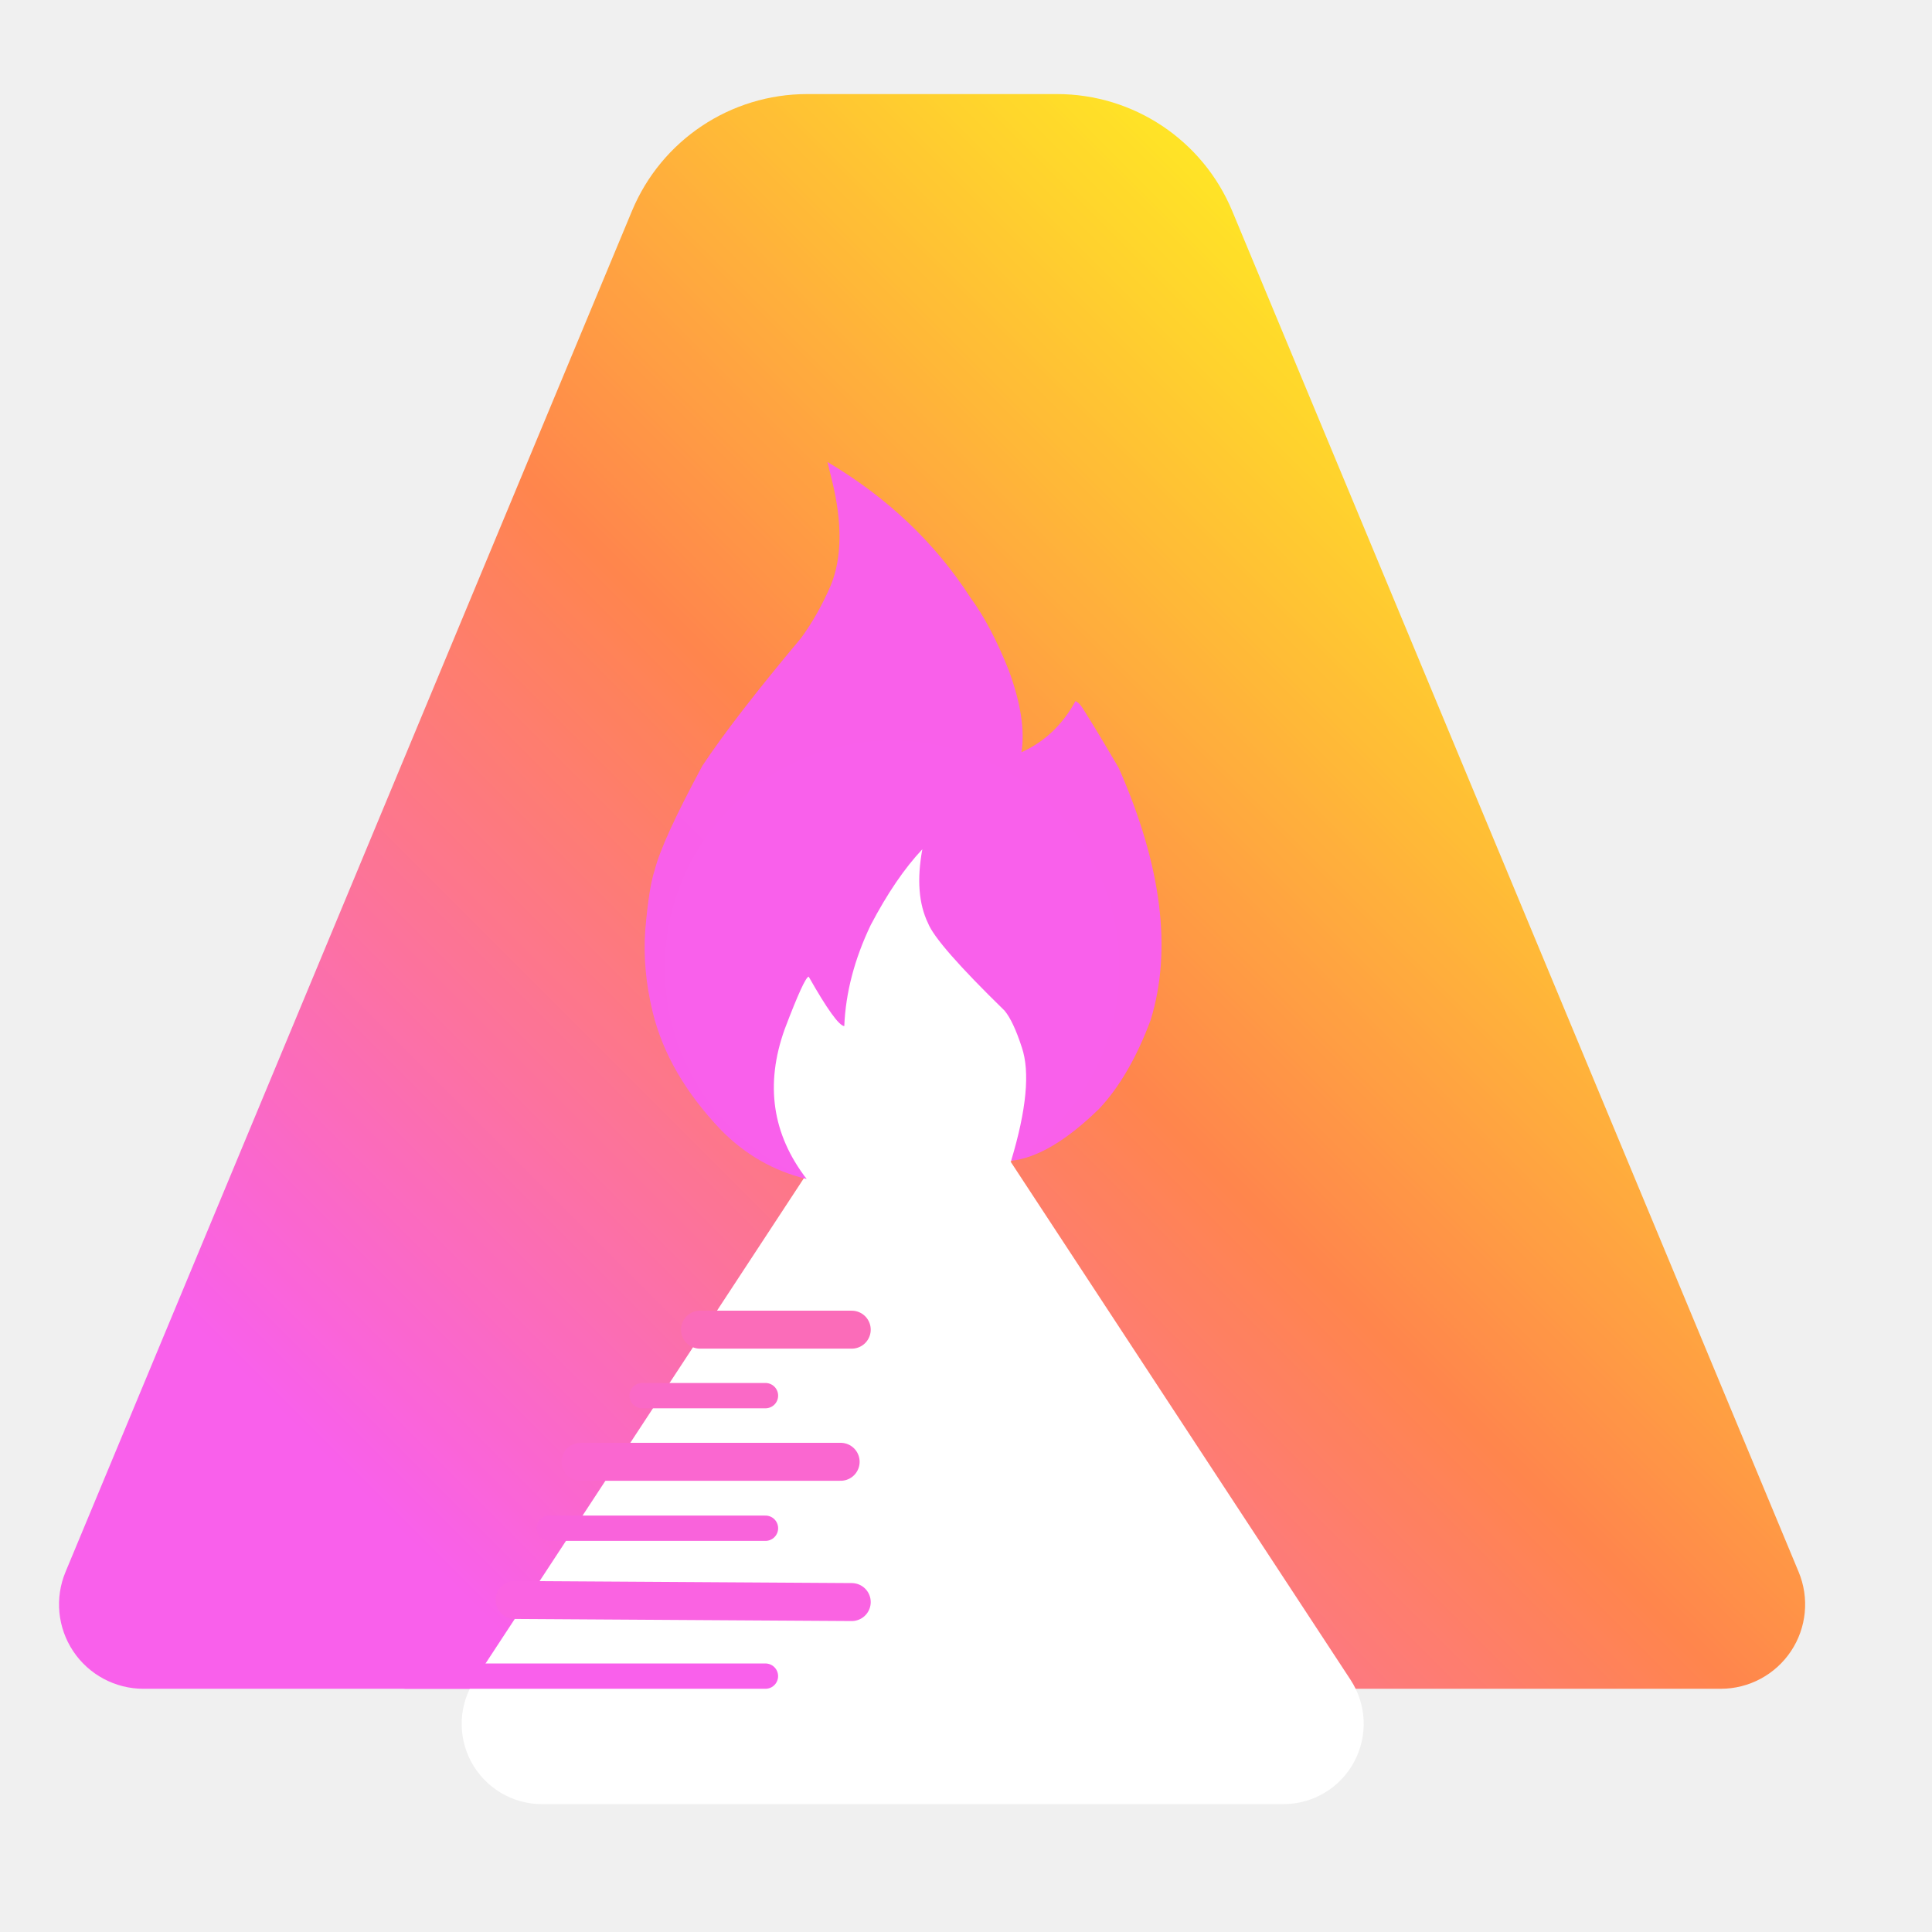
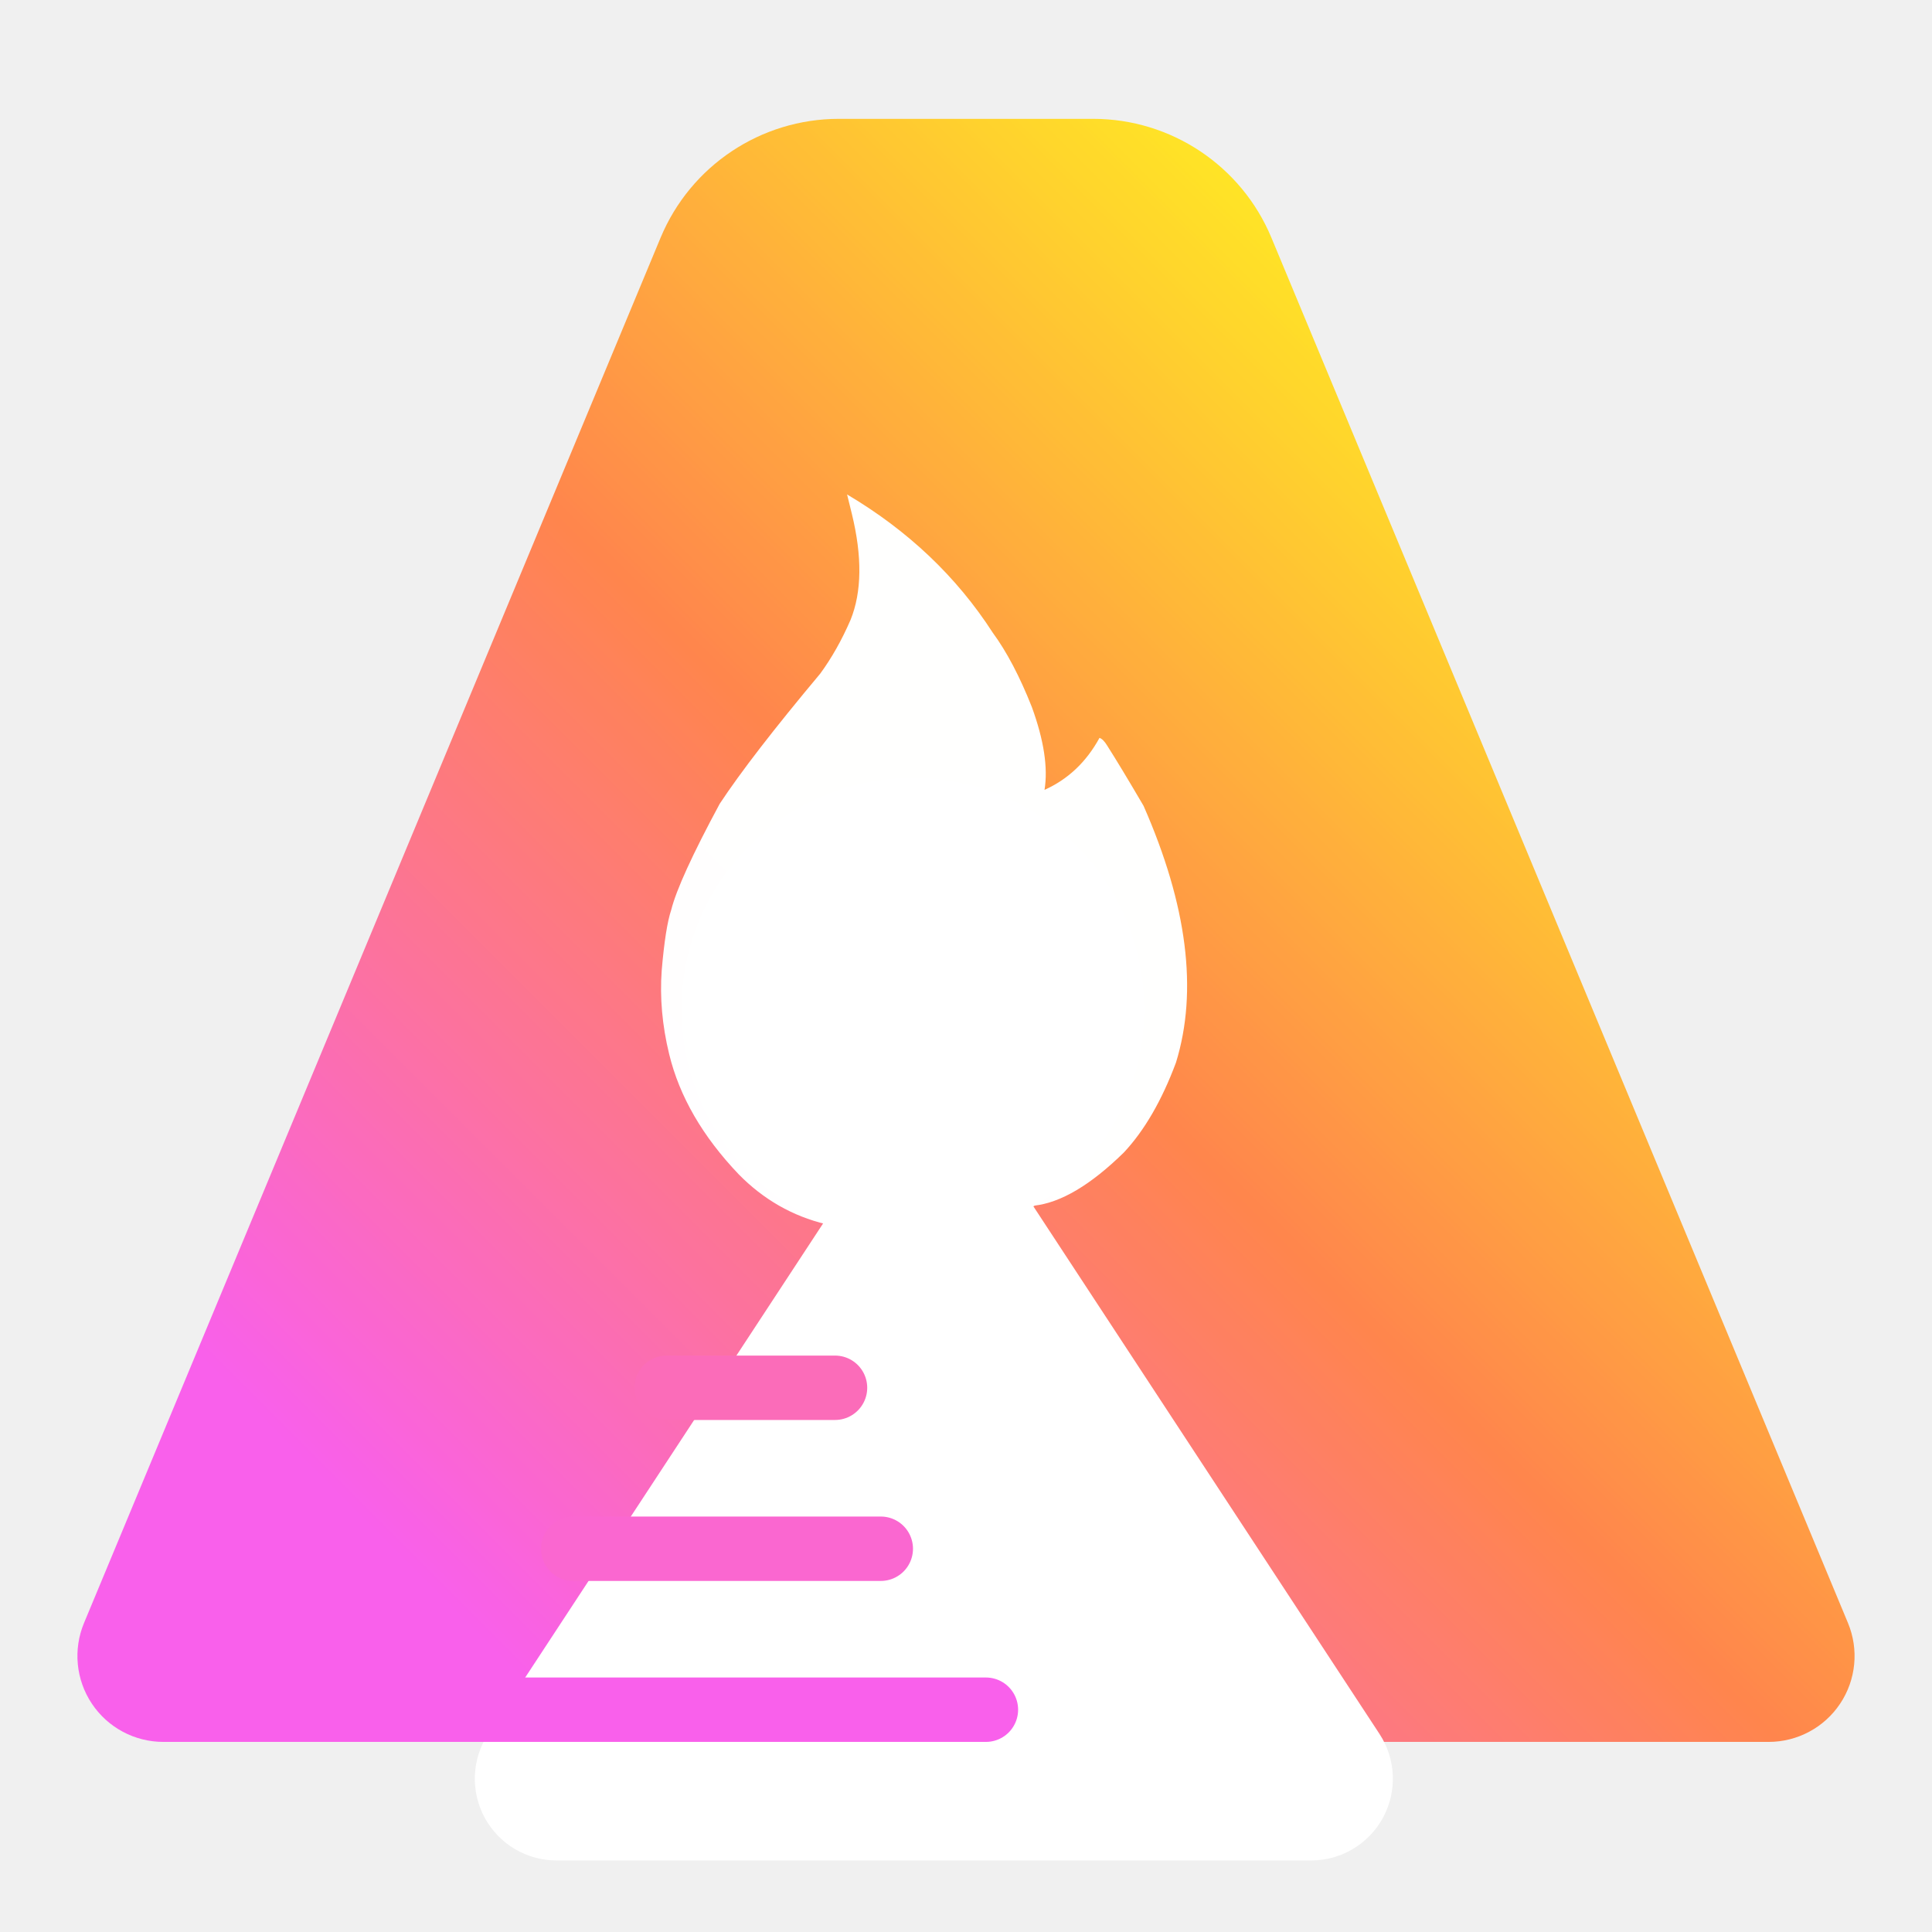
- <svg xmlns="http://www.w3.org/2000/svg" width="600" zoomAndPan="magnify" viewBox="0 0 450 457.92" height="600" preserveAspectRatio="xMidYMid meet" version="1.0">
+ <svg xmlns="http://www.w3.org/2000/svg" width="600" zoomAndPan="magnify" viewBox="0 0 450 450" height="600" preserveAspectRatio="xMidYMid meet" version="1.0">
  <defs>
-     <clipPath id="d6ce5fc133">
-       <path d="M 10 22.297 L 424 22.297 L 424 400.273 L 10 400.273 Z M 10 22.297 " clip-rule="nonzero" />
-     </clipPath>
-     <clipPath id="345ff3450e">
-       <path d="M 187.352 22.297 L 246.57 22.297 C 264.73 22.297 281.109 33.223 288.09 49.988 L 422.355 372.582 C 424.926 378.758 424.242 385.805 420.531 391.367 C 416.82 396.934 410.574 400.273 403.887 400.273 L 30.035 400.273 C 23.348 400.273 17.102 396.934 13.391 391.367 C 9.68 385.805 8.996 378.758 11.566 372.582 L 145.832 49.988 C 152.809 33.223 169.191 22.297 187.352 22.297 Z M 187.352 22.297 " clip-rule="nonzero" />
-     </clipPath>
-     <clipPath id="d72511dabd">
-       <path d="M 0.023 0.297 L 413.887 0.297 L 413.887 378.273 L 0.023 378.273 Z M 0.023 0.297 " clip-rule="nonzero" />
-     </clipPath>
-     <clipPath id="18ed60e7b9">
-       <path d="M 177.352 0.297 L 236.57 0.297 C 254.73 0.297 271.109 11.223 278.09 27.988 L 412.355 350.582 C 414.926 356.758 414.242 363.805 410.531 369.367 C 406.82 374.934 400.574 378.273 393.887 378.273 L 20.035 378.273 C 13.348 378.273 7.102 374.934 3.391 369.367 C -0.32 363.805 -1.004 356.758 1.566 350.582 L 135.832 27.988 C 142.809 11.223 159.191 0.297 177.352 0.297 Z M 177.352 0.297 " clip-rule="nonzero" />
-     </clipPath>
-     <linearGradient x1="12.842" gradientTransform="matrix(1.476474, 0, 0, 1.476474, -9.967245, 0.296498)" y1="262.076" x2="280.995" gradientUnits="userSpaceOnUse" y2="-6.076" id="580709cbb8">
+     <clipPath id="a26520cc75">
+       <path d="M 18 27.68 L 432 27.68 L 432 405.723 L 18 405.723 Z M 18 27.68 " clip-rule="nonzero" />
+     </clipPath>
+     <clipPath id="1073d3d9fa">
+       <path d="M 195.387 27.68 L 254.613 27.68 C 272.781 27.68 289.16 38.605 296.141 55.379 L 430.43 378.027 C 433 384.203 432.316 391.254 428.605 396.816 C 424.895 402.383 418.648 405.723 411.961 405.723 L 38.039 405.723 C 31.352 405.723 25.105 402.383 21.395 396.816 C 17.684 391.254 17 384.203 19.57 378.027 L 153.859 55.379 C 160.84 38.605 177.219 27.68 195.387 27.68 Z M 195.387 27.68 " clip-rule="nonzero" />
+     </clipPath>
+     <clipPath id="f315948a21">
+       <path d="M 0.027 0.68 L 413.961 0.68 L 413.961 378.723 L 0.027 378.723 Z M 0.027 0.68 " clip-rule="nonzero" />
+     </clipPath>
+     <clipPath id="6686e15cf6">
+       <path d="M 177.387 0.68 L 236.613 0.68 C 254.781 0.68 271.16 11.605 278.141 28.379 L 412.43 351.027 C 415 357.203 414.316 364.254 410.605 369.816 C 406.895 375.383 400.648 378.723 393.961 378.723 L 20.039 378.723 C 13.352 378.723 7.105 375.383 3.395 369.816 C -0.316 364.254 -1 357.203 1.57 351.027 L 135.859 28.379 C 142.84 11.605 159.219 0.68 177.387 0.68 Z M 177.387 0.68 " clip-rule="nonzero" />
+     </clipPath>
+     <linearGradient x1="12.842" gradientTransform="matrix(1.476732, 0, 0, 1.476732, -9.965781, 0.680169)" y1="262.076" x2="280.995" gradientUnits="userSpaceOnUse" y2="-6.076" id="7ad1d1eed4">
      <stop stop-opacity="1" stop-color="rgb(97.649%, 37.65%, 92.159%)" offset="0" />
      <stop stop-opacity="1" stop-color="rgb(97.649%, 37.65%, 92.159%)" offset="0.125" />
      <stop stop-opacity="1" stop-color="rgb(97.649%, 37.65%, 92.159%)" offset="0.141" />
      <stop stop-opacity="1" stop-color="rgb(97.649%, 37.65%, 92.159%)" offset="0.148" />
      <stop stop-opacity="1" stop-color="rgb(97.67%, 37.779%, 91.605%)" offset="0.152" />
      <stop stop-opacity="1" stop-color="rgb(97.691%, 37.909%, 91.052%)" offset="0.156" />
      <stop stop-opacity="1" stop-color="rgb(97.717%, 38.071%, 90.361%)" offset="0.16" />
      <stop stop-opacity="1" stop-color="rgb(97.743%, 38.232%, 89.67%)" offset="0.164" />
      <stop stop-opacity="1" stop-color="rgb(97.769%, 38.394%, 88.979%)" offset="0.168" />
      <stop stop-opacity="1" stop-color="rgb(97.797%, 38.556%, 88.287%)" offset="0.172" />
      <stop stop-opacity="1" stop-color="rgb(97.823%, 38.718%, 87.595%)" offset="0.176" />
      <stop stop-opacity="1" stop-color="rgb(97.849%, 38.879%, 86.903%)" offset="0.18" />
      <stop stop-opacity="1" stop-color="rgb(97.874%, 39.041%, 86.212%)" offset="0.184" />
      <stop stop-opacity="1" stop-color="rgb(97.9%, 39.204%, 85.521%)" offset="0.188" />
      <stop stop-opacity="1" stop-color="rgb(97.926%, 39.366%, 84.828%)" offset="0.191" />
      <stop stop-opacity="1" stop-color="rgb(97.954%, 39.528%, 84.137%)" offset="0.195" />
      <stop stop-opacity="1" stop-color="rgb(97.98%, 39.69%, 83.446%)" offset="0.199" />
      <stop stop-opacity="1" stop-color="rgb(98.006%, 39.851%, 82.755%)" offset="0.203" />
      <stop stop-opacity="1" stop-color="rgb(98.032%, 40.013%, 82.063%)" offset="0.207" />
      <stop stop-opacity="1" stop-color="rgb(98.059%, 40.175%, 81.372%)" offset="0.211" />
      <stop stop-opacity="1" stop-color="rgb(98.085%, 40.337%, 80.679%)" offset="0.215" />
      <stop stop-opacity="1" stop-color="rgb(98.111%, 40.5%, 79.988%)" offset="0.219" />
      <stop stop-opacity="1" stop-color="rgb(98.137%, 40.662%, 79.297%)" offset="0.223" />
      <stop stop-opacity="1" stop-color="rgb(98.163%, 40.823%, 78.606%)" offset="0.227" />
      <stop stop-opacity="1" stop-color="rgb(98.189%, 40.985%, 77.914%)" offset="0.23" />
      <stop stop-opacity="1" stop-color="rgb(98.216%, 41.147%, 77.223%)" offset="0.234" />
      <stop stop-opacity="1" stop-color="rgb(98.242%, 41.309%, 76.53%)" offset="0.238" />
      <stop stop-opacity="1" stop-color="rgb(98.268%, 41.47%, 75.839%)" offset="0.242" />
      <stop stop-opacity="1" stop-color="rgb(98.294%, 41.632%, 75.148%)" offset="0.246" />
      <stop stop-opacity="1" stop-color="rgb(98.32%, 41.795%, 74.457%)" offset="0.25" />
      <stop stop-opacity="1" stop-color="rgb(98.346%, 41.957%, 73.764%)" offset="0.254" />
      <stop stop-opacity="1" stop-color="rgb(98.373%, 42.119%, 73.073%)" offset="0.258" />
      <stop stop-opacity="1" stop-color="rgb(98.399%, 42.281%, 72.382%)" offset="0.262" />
      <stop stop-opacity="1" stop-color="rgb(98.425%, 42.442%, 71.69%)" offset="0.266" />
      <stop stop-opacity="1" stop-color="rgb(98.451%, 42.604%, 70.999%)" offset="0.27" />
      <stop stop-opacity="1" stop-color="rgb(98.479%, 42.767%, 70.308%)" offset="0.273" />
      <stop stop-opacity="1" stop-color="rgb(98.505%, 42.929%, 69.615%)" offset="0.277" />
      <stop stop-opacity="1" stop-color="rgb(98.531%, 43.091%, 68.924%)" offset="0.281" />
      <stop stop-opacity="1" stop-color="rgb(98.557%, 43.253%, 68.233%)" offset="0.285" />
      <stop stop-opacity="1" stop-color="rgb(98.582%, 43.414%, 67.542%)" offset="0.289" />
      <stop stop-opacity="1" stop-color="rgb(98.608%, 43.576%, 66.849%)" offset="0.293" />
      <stop stop-opacity="1" stop-color="rgb(98.636%, 43.738%, 66.158%)" offset="0.297" />
      <stop stop-opacity="1" stop-color="rgb(98.662%, 43.9%, 65.466%)" offset="0.301" />
      <stop stop-opacity="1" stop-color="rgb(98.688%, 44.063%, 64.775%)" offset="0.305" />
      <stop stop-opacity="1" stop-color="rgb(98.714%, 44.225%, 64.084%)" offset="0.309" />
      <stop stop-opacity="1" stop-color="rgb(98.74%, 44.386%, 63.393%)" offset="0.312" />
      <stop stop-opacity="1" stop-color="rgb(98.766%, 44.548%, 62.7%)" offset="0.316" />
      <stop stop-opacity="1" stop-color="rgb(98.793%, 44.71%, 62.009%)" offset="0.32" />
      <stop stop-opacity="1" stop-color="rgb(98.819%, 44.872%, 61.317%)" offset="0.324" />
      <stop stop-opacity="1" stop-color="rgb(98.845%, 45.033%, 60.626%)" offset="0.328" />
      <stop stop-opacity="1" stop-color="rgb(98.871%, 45.195%, 59.933%)" offset="0.332" />
      <stop stop-opacity="1" stop-color="rgb(98.898%, 45.358%, 59.242%)" offset="0.336" />
      <stop stop-opacity="1" stop-color="rgb(98.924%, 45.52%, 58.551%)" offset="0.34" />
      <stop stop-opacity="1" stop-color="rgb(98.95%, 45.682%, 57.86%)" offset="0.344" />
      <stop stop-opacity="1" stop-color="rgb(98.976%, 45.844%, 57.169%)" offset="0.348" />
      <stop stop-opacity="1" stop-color="rgb(99.002%, 46.005%, 56.477%)" offset="0.352" />
      <stop stop-opacity="1" stop-color="rgb(99.028%, 46.167%, 55.785%)" offset="0.355" />
      <stop stop-opacity="1" stop-color="rgb(99.055%, 46.329%, 55.093%)" offset="0.359" />
      <stop stop-opacity="1" stop-color="rgb(99.081%, 46.49%, 54.402%)" offset="0.363" />
      <stop stop-opacity="1" stop-color="rgb(99.107%, 46.654%, 53.711%)" offset="0.367" />
      <stop stop-opacity="1" stop-color="rgb(99.133%, 46.815%, 53.02%)" offset="0.371" />
      <stop stop-opacity="1" stop-color="rgb(99.159%, 46.977%, 52.328%)" offset="0.375" />
      <stop stop-opacity="1" stop-color="rgb(99.185%, 47.139%, 51.636%)" offset="0.379" />
      <stop stop-opacity="1" stop-color="rgb(99.213%, 47.301%, 50.945%)" offset="0.383" />
      <stop stop-opacity="1" stop-color="rgb(99.239%, 47.462%, 50.253%)" offset="0.387" />
      <stop stop-opacity="1" stop-color="rgb(99.265%, 47.624%, 49.562%)" offset="0.391" />
      <stop stop-opacity="1" stop-color="rgb(99.29%, 47.786%, 48.869%)" offset="0.395" />
      <stop stop-opacity="1" stop-color="rgb(99.318%, 47.949%, 48.178%)" offset="0.398" />
      <stop stop-opacity="1" stop-color="rgb(99.344%, 48.111%, 47.487%)" offset="0.402" />
      <stop stop-opacity="1" stop-color="rgb(99.37%, 48.273%, 46.796%)" offset="0.406" />
      <stop stop-opacity="1" stop-color="rgb(99.396%, 48.434%, 46.104%)" offset="0.41" />
      <stop stop-opacity="1" stop-color="rgb(99.422%, 48.596%, 45.413%)" offset="0.414" />
      <stop stop-opacity="1" stop-color="rgb(99.448%, 48.758%, 44.72%)" offset="0.418" />
      <stop stop-opacity="1" stop-color="rgb(99.475%, 48.92%, 44.029%)" offset="0.422" />
      <stop stop-opacity="1" stop-color="rgb(99.501%, 49.081%, 43.338%)" offset="0.426" />
      <stop stop-opacity="1" stop-color="rgb(99.527%, 49.245%, 42.647%)" offset="0.43" />
      <stop stop-opacity="1" stop-color="rgb(99.553%, 49.406%, 41.954%)" offset="0.434" />
      <stop stop-opacity="1" stop-color="rgb(99.579%, 49.568%, 41.263%)" offset="0.438" />
      <stop stop-opacity="1" stop-color="rgb(99.605%, 49.73%, 40.572%)" offset="0.441" />
      <stop stop-opacity="1" stop-color="rgb(99.632%, 49.892%, 39.88%)" offset="0.445" />
      <stop stop-opacity="1" stop-color="rgb(99.658%, 50.053%, 39.189%)" offset="0.449" />
      <stop stop-opacity="1" stop-color="rgb(99.684%, 50.217%, 38.498%)" offset="0.453" />
      <stop stop-opacity="1" stop-color="rgb(99.71%, 50.378%, 37.805%)" offset="0.457" />
      <stop stop-opacity="1" stop-color="rgb(99.738%, 50.54%, 37.114%)" offset="0.461" />
      <stop stop-opacity="1" stop-color="rgb(99.763%, 50.702%, 36.423%)" offset="0.465" />
      <stop stop-opacity="1" stop-color="rgb(99.789%, 50.864%, 35.732%)" offset="0.469" />
      <stop stop-opacity="1" stop-color="rgb(99.815%, 51.025%, 35.04%)" offset="0.473" />
      <stop stop-opacity="1" stop-color="rgb(99.841%, 51.187%, 34.349%)" offset="0.477" />
      <stop stop-opacity="1" stop-color="rgb(99.867%, 51.349%, 33.656%)" offset="0.48" />
      <stop stop-opacity="1" stop-color="rgb(99.895%, 51.512%, 32.965%)" offset="0.484" />
      <stop stop-opacity="1" stop-color="rgb(99.921%, 51.674%, 32.274%)" offset="0.488" />
      <stop stop-opacity="1" stop-color="rgb(99.947%, 51.836%, 31.583%)" offset="0.492" />
      <stop stop-opacity="1" stop-color="rgb(99.973%, 51.997%, 30.89%)" offset="0.496" />
      <stop stop-opacity="1" stop-color="rgb(99.998%, 52.159%, 30.199%)" offset="0.5" />
      <stop stop-opacity="1" stop-color="rgb(99.998%, 52.644%, 29.997%)" offset="0.504" />
      <stop stop-opacity="1" stop-color="rgb(100%, 53.131%, 29.796%)" offset="0.508" />
      <stop stop-opacity="1" stop-color="rgb(100%, 53.616%, 29.594%)" offset="0.512" />
      <stop stop-opacity="1" stop-color="rgb(100%, 54.103%, 29.395%)" offset="0.516" />
      <stop stop-opacity="1" stop-color="rgb(100%, 54.588%, 29.193%)" offset="0.52" />
      <stop stop-opacity="1" stop-color="rgb(100%, 55.074%, 28.992%)" offset="0.523" />
      <stop stop-opacity="1" stop-color="rgb(100%, 55.559%, 28.79%)" offset="0.527" />
      <stop stop-opacity="1" stop-color="rgb(100%, 56.046%, 28.589%)" offset="0.531" />
      <stop stop-opacity="1" stop-color="rgb(100%, 56.531%, 28.387%)" offset="0.535" />
      <stop stop-opacity="1" stop-color="rgb(100%, 57.018%, 28.186%)" offset="0.539" />
      <stop stop-opacity="1" stop-color="rgb(100%, 57.503%, 27.985%)" offset="0.543" />
      <stop stop-opacity="1" stop-color="rgb(100%, 57.99%, 27.783%)" offset="0.547" />
      <stop stop-opacity="1" stop-color="rgb(100%, 58.475%, 27.582%)" offset="0.551" />
      <stop stop-opacity="1" stop-color="rgb(100%, 58.961%, 27.38%)" offset="0.555" />
      <stop stop-opacity="1" stop-color="rgb(100%, 59.447%, 27.179%)" offset="0.559" />
      <stop stop-opacity="1" stop-color="rgb(100%, 59.932%, 26.978%)" offset="0.562" />
      <stop stop-opacity="1" stop-color="rgb(100%, 60.417%, 26.776%)" offset="0.566" />
      <stop stop-opacity="1" stop-color="rgb(100%, 60.904%, 26.575%)" offset="0.57" />
      <stop stop-opacity="1" stop-color="rgb(100%, 61.389%, 26.373%)" offset="0.574" />
      <stop stop-opacity="1" stop-color="rgb(100%, 61.876%, 26.172%)" offset="0.578" />
      <stop stop-opacity="1" stop-color="rgb(100%, 62.361%, 25.97%)" offset="0.582" />
      <stop stop-opacity="1" stop-color="rgb(100%, 62.848%, 25.769%)" offset="0.586" />
      <stop stop-opacity="1" stop-color="rgb(100%, 63.333%, 25.568%)" offset="0.59" />
      <stop stop-opacity="1" stop-color="rgb(100%, 63.818%, 25.368%)" offset="0.594" />
      <stop stop-opacity="1" stop-color="rgb(100%, 64.304%, 25.166%)" offset="0.598" />
      <stop stop-opacity="1" stop-color="rgb(100%, 64.79%, 24.965%)" offset="0.602" />
      <stop stop-opacity="1" stop-color="rgb(100%, 65.276%, 24.763%)" offset="0.605" />
      <stop stop-opacity="1" stop-color="rgb(100%, 65.762%, 24.562%)" offset="0.609" />
      <stop stop-opacity="1" stop-color="rgb(100%, 66.248%, 24.361%)" offset="0.613" />
      <stop stop-opacity="1" stop-color="rgb(100%, 66.734%, 24.159%)" offset="0.617" />
      <stop stop-opacity="1" stop-color="rgb(100%, 67.22%, 23.958%)" offset="0.621" />
      <stop stop-opacity="1" stop-color="rgb(100%, 67.706%, 23.756%)" offset="0.625" />
      <stop stop-opacity="1" stop-color="rgb(100%, 68.192%, 23.555%)" offset="0.629" />
      <stop stop-opacity="1" stop-color="rgb(100%, 68.677%, 23.354%)" offset="0.633" />
      <stop stop-opacity="1" stop-color="rgb(100%, 69.162%, 23.152%)" offset="0.637" />
      <stop stop-opacity="1" stop-color="rgb(100%, 69.649%, 22.951%)" offset="0.641" />
      <stop stop-opacity="1" stop-color="rgb(100%, 70.134%, 22.749%)" offset="0.645" />
      <stop stop-opacity="1" stop-color="rgb(100%, 70.621%, 22.548%)" offset="0.648" />
      <stop stop-opacity="1" stop-color="rgb(100%, 71.106%, 22.346%)" offset="0.652" />
      <stop stop-opacity="1" stop-color="rgb(100%, 71.593%, 22.145%)" offset="0.656" />
      <stop stop-opacity="1" stop-color="rgb(100%, 72.078%, 21.944%)" offset="0.66" />
      <stop stop-opacity="1" stop-color="rgb(100%, 72.563%, 21.742%)" offset="0.664" />
      <stop stop-opacity="1" stop-color="rgb(100%, 73.048%, 21.541%)" offset="0.668" />
      <stop stop-opacity="1" stop-color="rgb(100%, 73.535%, 21.341%)" offset="0.672" />
      <stop stop-opacity="1" stop-color="rgb(100%, 74.02%, 21.14%)" offset="0.676" />
      <stop stop-opacity="1" stop-color="rgb(100%, 74.507%, 20.938%)" offset="0.68" />
      <stop stop-opacity="1" stop-color="rgb(100%, 74.992%, 20.737%)" offset="0.684" />
      <stop stop-opacity="1" stop-color="rgb(100%, 75.479%, 20.535%)" offset="0.688" />
      <stop stop-opacity="1" stop-color="rgb(100%, 75.964%, 20.334%)" offset="0.691" />
      <stop stop-opacity="1" stop-color="rgb(100%, 76.451%, 20.132%)" offset="0.695" />
      <stop stop-opacity="1" stop-color="rgb(100%, 76.936%, 19.931%)" offset="0.699" />
      <stop stop-opacity="1" stop-color="rgb(100%, 77.422%, 19.73%)" offset="0.703" />
      <stop stop-opacity="1" stop-color="rgb(100%, 77.907%, 19.528%)" offset="0.707" />
      <stop stop-opacity="1" stop-color="rgb(100%, 78.394%, 19.327%)" offset="0.711" />
      <stop stop-opacity="1" stop-color="rgb(100%, 78.879%, 19.125%)" offset="0.715" />
      <stop stop-opacity="1" stop-color="rgb(100%, 79.366%, 18.924%)" offset="0.719" />
      <stop stop-opacity="1" stop-color="rgb(100%, 79.851%, 18.723%)" offset="0.723" />
      <stop stop-opacity="1" stop-color="rgb(100%, 80.338%, 18.521%)" offset="0.727" />
      <stop stop-opacity="1" stop-color="rgb(100%, 80.823%, 18.32%)" offset="0.73" />
      <stop stop-opacity="1" stop-color="rgb(100%, 81.31%, 18.118%)" offset="0.734" />
      <stop stop-opacity="1" stop-color="rgb(100%, 81.795%, 17.917%)" offset="0.738" />
      <stop stop-opacity="1" stop-color="rgb(100%, 82.28%, 17.715%)" offset="0.742" />
      <stop stop-opacity="1" stop-color="rgb(100%, 82.765%, 17.514%)" offset="0.746" />
      <stop stop-opacity="1" stop-color="rgb(100%, 83.252%, 17.314%)" offset="0.75" />
      <stop stop-opacity="1" stop-color="rgb(100%, 83.737%, 17.113%)" offset="0.754" />
      <stop stop-opacity="1" stop-color="rgb(100%, 84.224%, 16.911%)" offset="0.758" />
      <stop stop-opacity="1" stop-color="rgb(100%, 84.709%, 16.71%)" offset="0.762" />
      <stop stop-opacity="1" stop-color="rgb(100%, 85.196%, 16.508%)" offset="0.766" />
      <stop stop-opacity="1" stop-color="rgb(100%, 85.681%, 16.307%)" offset="0.77" />
      <stop stop-opacity="1" stop-color="rgb(100%, 86.166%, 16.106%)" offset="0.773" />
      <stop stop-opacity="1" stop-color="rgb(100%, 86.652%, 15.904%)" offset="0.777" />
      <stop stop-opacity="1" stop-color="rgb(100%, 87.138%, 15.703%)" offset="0.781" />
      <stop stop-opacity="1" stop-color="rgb(100%, 87.624%, 15.501%)" offset="0.785" />
      <stop stop-opacity="1" stop-color="rgb(100%, 88.11%, 15.3%)" offset="0.789" />
      <stop stop-opacity="1" stop-color="rgb(100%, 88.596%, 15.099%)" offset="0.793" />
      <stop stop-opacity="1" stop-color="rgb(100%, 89.082%, 14.897%)" offset="0.797" />
      <stop stop-opacity="1" stop-color="rgb(100%, 89.568%, 14.696%)" offset="0.801" />
      <stop stop-opacity="1" stop-color="rgb(100%, 90.054%, 14.494%)" offset="0.805" />
      <stop stop-opacity="1" stop-color="rgb(100%, 90.54%, 14.293%)" offset="0.809" />
      <stop stop-opacity="1" stop-color="rgb(100%, 91.025%, 14.091%)" offset="0.812" />
      <stop stop-opacity="1" stop-color="rgb(100%, 91.51%, 13.89%)" offset="0.816" />
      <stop stop-opacity="1" stop-color="rgb(100%, 91.997%, 13.689%)" offset="0.82" />
      <stop stop-opacity="1" stop-color="rgb(100%, 92.482%, 13.487%)" offset="0.824" />
      <stop stop-opacity="1" stop-color="rgb(100%, 92.969%, 13.287%)" offset="0.828" />
      <stop stop-opacity="1" stop-color="rgb(100%, 93.454%, 13.086%)" offset="0.832" />
      <stop stop-opacity="1" stop-color="rgb(100%, 93.941%, 12.885%)" offset="0.836" />
      <stop stop-opacity="1" stop-color="rgb(100%, 94.426%, 12.683%)" offset="0.84" />
      <stop stop-opacity="1" stop-color="rgb(100%, 94.911%, 12.482%)" offset="0.844" />
      <stop stop-opacity="1" stop-color="rgb(100%, 95.3%, 12.32%)" offset="0.848" />
      <stop stop-opacity="1" stop-color="rgb(100%, 95.689%, 12.16%)" offset="0.852" />
      <stop stop-opacity="1" stop-color="rgb(100%, 95.689%, 12.16%)" offset="0.859" />
      <stop stop-opacity="1" stop-color="rgb(100%, 95.689%, 12.16%)" offset="0.875" />
      <stop stop-opacity="1" stop-color="rgb(100%, 95.689%, 12.16%)" offset="1" />
    </linearGradient>
-     <clipPath id="d106326204">
+     <clipPath id="57d99637aa">
      <rect x="0" width="414" y="0" height="379" />
    </clipPath>
-     <clipPath id="d693b084aa">
-       <path d="M 105.293 258.277 L 319.348 258.277 L 319.348 427.613 L 105.293 427.613 Z M 105.293 258.277 " clip-rule="nonzero" />
-     </clipPath>
-     <clipPath id="4f6c5d03d4">
-       <path d="M 231.695 269.418 L 316.145 398.145 C 319.98 403.992 320.301 411.473 316.977 417.625 C 313.656 423.781 307.227 427.613 300.23 427.613 L 124.496 427.613 C 117.504 427.613 111.074 423.781 107.75 417.625 C 104.43 411.473 104.75 403.992 108.586 398.145 L 193.031 269.418 C 197.305 262.906 204.574 258.98 212.363 258.98 C 220.156 258.98 227.422 262.906 231.695 269.418 Z M 231.695 269.418 " clip-rule="nonzero" />
-     </clipPath>
-     <clipPath id="0a8179eab8">
-       <path d="M 0.293 0.914 L 214.348 0.914 L 214.348 169.613 L 0.293 169.613 Z M 0.293 0.914 " clip-rule="nonzero" />
-     </clipPath>
-     <clipPath id="31ff0fb56f">
-       <path d="M 126.695 11.418 L 211.145 140.145 C 214.98 145.992 215.301 153.473 211.977 159.625 C 208.656 165.781 202.227 169.613 195.23 169.613 L 19.496 169.613 C 12.504 169.613 6.074 165.781 2.75 159.625 C -0.57 153.473 -0.25 145.992 3.586 140.145 L 88.031 11.418 C 92.305 4.906 99.574 0.98 107.363 0.98 C 115.156 0.98 122.422 4.906 126.695 11.418 Z M 126.695 11.418 " clip-rule="nonzero" />
-     </clipPath>
-     <clipPath id="ed0b7f1066">
+     <clipPath id="c651827bd0">
+       <path d="M 110.422 264 L 324.512 264 L 324.512 433.336 L 110.422 433.336 Z M 110.422 264 " clip-rule="nonzero" />
+     </clipPath>
+     <clipPath id="697062f969">
+       <path d="M 236.844 275.113 L 321.309 403.863 C 325.145 409.711 325.465 417.191 322.141 423.348 C 318.816 429.5 312.387 433.336 305.395 433.336 L 129.625 433.336 C 122.633 433.336 116.203 429.5 112.879 423.348 C 109.555 417.191 109.875 409.711 113.711 403.863 L 198.176 275.113 C 202.449 268.598 209.719 264.672 217.512 264.672 C 225.301 264.672 232.57 268.598 236.844 275.113 Z M 236.844 275.113 " clip-rule="nonzero" />
+     </clipPath>
+     <clipPath id="1c2f0a6e00">
+       <path d="M 0.422 0.48 L 214.512 0.48 L 214.512 169.336 L 0.422 169.336 Z M 0.422 0.48 " clip-rule="nonzero" />
+     </clipPath>
+     <clipPath id="8e58652869">
+       <path d="M 126.844 11.113 L 211.309 139.863 C 215.145 145.711 215.465 153.191 212.141 159.348 C 208.816 165.5 202.387 169.336 195.395 169.336 L 19.625 169.336 C 12.633 169.336 6.203 165.5 2.879 159.348 C -0.445 153.191 -0.125 145.711 3.711 139.863 L 88.176 11.113 C 92.449 4.598 99.719 0.672 107.512 0.672 C 115.301 0.672 122.57 4.598 126.844 11.113 Z M 126.844 11.113 " clip-rule="nonzero" />
+     </clipPath>
+     <clipPath id="4d4466f232">
      <rect x="0" width="215" y="0" height="170" />
    </clipPath>
-     <clipPath id="d892561905">
-       <path d="M 153.699 175.551 L 261.316 175.551 L 261.316 283.168 L 153.699 283.168 Z M 153.699 175.551 " clip-rule="nonzero" />
-     </clipPath>
-     <clipPath id="8d96df595e">
-       <path d="M 207.508 175.551 C 177.789 175.551 153.699 199.641 153.699 229.359 C 153.699 259.078 177.789 283.168 207.508 283.168 C 237.227 283.168 261.316 259.078 261.316 229.359 C 261.316 199.641 237.227 175.551 207.508 175.551 Z M 207.508 175.551 " clip-rule="nonzero" />
-     </clipPath>
-     <clipPath id="b13360f697">
-       <path d="M 0.699 0.551 L 108.316 0.551 L 108.316 108.168 L 0.699 108.168 Z M 0.699 0.551 " clip-rule="nonzero" />
-     </clipPath>
-     <clipPath id="f0a952a9a5">
-       <path d="M 54.508 0.551 C 24.789 0.551 0.699 24.641 0.699 54.359 C 0.699 84.078 24.789 108.168 54.508 108.168 C 84.227 108.168 108.316 84.078 108.316 54.359 C 108.316 24.641 84.227 0.551 54.508 0.551 Z M 54.508 0.551 " clip-rule="nonzero" />
-     </clipPath>
-     <clipPath id="db6fb7b368">
-       <rect x="0" width="109" y="0" height="109" />
-     </clipPath>
-     <clipPath id="4d17b5ab9b">
-       <path d="M 148.219 109.488 L 272 109.488 L 272 279.711 L 148.219 279.711 Z M 148.219 109.488 " clip-rule="nonzero" />
-     </clipPath>
-     <clipPath id="076ae78987">
-       <path d="M 148.219 143.234 L 148.219 245.691 C 148.219 264.328 163.328 279.438 181.961 279.438 L 242.785 279.438 C 261.422 279.438 276.527 264.328 276.527 245.691 L 276.527 143.234 C 276.527 124.598 261.422 109.488 242.785 109.488 L 181.961 109.488 C 163.328 109.488 148.219 124.598 148.219 143.234 Z M 148.219 143.234 " clip-rule="nonzero" />
+     <clipPath id="bd7326226f">
+       <path d="M 158.832 181.227 L 266.469 181.227 L 266.469 288.863 L 158.832 288.863 Z M 158.832 181.227 " clip-rule="nonzero" />
+     </clipPath>
+     <clipPath id="c90ad4edf6">
+       <path d="M 212.652 181.227 C 182.93 181.227 158.832 205.324 158.832 235.047 C 158.832 264.77 182.93 288.863 212.652 288.863 C 242.375 288.863 266.469 264.77 266.469 235.047 C 266.469 205.324 242.375 181.227 212.652 181.227 Z M 212.652 181.227 " clip-rule="nonzero" />
+     </clipPath>
+     <clipPath id="d2d0b96604">
+       <path d="M 0.832 0.227 L 108.469 0.227 L 108.469 107.863 L 0.832 107.863 Z M 0.832 0.227 " clip-rule="nonzero" />
+     </clipPath>
+     <clipPath id="9319093409">
+       <path d="M 54.652 0.227 C 24.93 0.227 0.832 24.324 0.832 54.047 C 0.832 83.77 24.93 107.863 54.652 107.863 C 84.375 107.863 108.469 83.77 108.469 54.047 C 108.469 24.324 84.375 0.227 54.652 0.227 Z M 54.652 0.227 " clip-rule="nonzero" />
+     </clipPath>
+     <clipPath id="db6f5e20f6">
+       <rect x="0" width="109" y="0" height="108" />
+     </clipPath>
+     <clipPath id="267f07f6b0">
+       <path d="M 153.352 115.156 L 277 115.156 L 277 285.406 L 153.352 285.406 Z M 153.352 115.156 " clip-rule="nonzero" />
+     </clipPath>
+     <clipPath id="bf14fe9791">
+       <path d="M 153.352 148.906 L 153.352 251.383 C 153.352 270.023 168.465 285.133 187.102 285.133 L 247.934 285.133 C 266.574 285.133 281.684 270.023 281.684 251.383 L 281.684 148.906 C 281.684 130.266 266.574 115.156 247.934 115.156 L 187.102 115.156 C 168.465 115.156 153.352 130.266 153.352 148.906 Z M 153.352 148.906 " clip-rule="nonzero" />
    </clipPath>
  </defs>
-   <g clip-path="url(#d6ce5fc133)">
-     <g clip-path="url(#345ff3450e)">
-       <g transform="matrix(1, 0, 0, 1, 10, 22)">
-         <g clip-path="url(#d106326204)">
-           <g clip-path="url(#d72511dabd)">
-             <g clip-path="url(#18ed60e7b9)">
-               <path fill="url(#580709cbb8)" d="M 0.023 0.297 L 0.023 378.273 L 413.887 378.273 L 413.887 0.297 Z M 0.023 0.297 " fill-rule="nonzero" />
+   <g clip-path="url(#a26520cc75)">
+     <g clip-path="url(#1073d3d9fa)">
+       <g transform="matrix(1, 0, 0, 1, 18, 27)">
+         <g clip-path="url(#57d99637aa)">
+           <g clip-path="url(#f315948a21)">
+             <g clip-path="url(#6686e15cf6)">
+               <path fill="url(#7ad1d1eed4)" d="M 0.027 0.68 L 0.027 378.723 L 413.961 378.723 L 413.961 0.68 Z M 0.027 0.68 " fill-rule="nonzero" />
            </g>
          </g>
        </g>
      </g>
    </g>
  </g>
-   <g clip-path="url(#d693b084aa)">
-     <g clip-path="url(#4f6c5d03d4)">
-       <g transform="matrix(1, 0, 0, 1, 105, 258)">
-         <g clip-path="url(#ed0b7f1066)">
-           <g clip-path="url(#0a8179eab8)">
-             <g clip-path="url(#31ff0fb56f)">
-               <path fill="#ffffff" d="M 230.477 169.613 L -15.832 169.613 L -15.832 -18.051 L 230.477 -18.051 Z M 230.477 169.613 " fill-opacity="1" fill-rule="nonzero" />
+   <g clip-path="url(#c651827bd0)">
+     <g clip-path="url(#697062f969)">
+       <g transform="matrix(1, 0, 0, 1, 110, 264)">
+         <g clip-path="url(#4d4466f232)">
+           <g clip-path="url(#1c2f0a6e00)">
+             <g clip-path="url(#8e58652869)">
+               <path fill="#ffffff" d="M 230.645 169.336 L -15.711 169.336 L -15.711 -18.359 L 230.645 -18.359 Z M 230.645 169.336 " fill-opacity="1" fill-rule="nonzero" />
            </g>
          </g>
        </g>
      </g>
    </g>
  </g>
-   <g clip-path="url(#d892561905)">
-     <g clip-path="url(#8d96df595e)">
-       <g transform="matrix(1, 0, 0, 1, 153, 175)">
-         <g clip-path="url(#db6fb7b368)">
-           <g clip-path="url(#b13360f697)">
-             <g clip-path="url(#f0a952a9a5)">
-               <path fill="#ffffff" d="M 0.699 0.551 L 108.316 0.551 L 108.316 108.168 L 0.699 108.168 Z M 0.699 0.551 " fill-opacity="1" fill-rule="nonzero" />
+   <g clip-path="url(#bd7326226f)">
+     <g clip-path="url(#c90ad4edf6)">
+       <g transform="matrix(1, 0, 0, 1, 158, 181)">
+         <g clip-path="url(#db6f5e20f6)">
+           <g clip-path="url(#d2d0b96604)">
+             <g clip-path="url(#9319093409)">
+               <path fill="#ffffff" d="M 0.832 0.227 L 108.469 0.227 L 108.469 107.863 L 0.832 107.863 Z M 0.832 0.227 " fill-opacity="1" fill-rule="nonzero" />
            </g>
          </g>
        </g>
      </g>
    </g>
  </g>
-   <g clip-path="url(#4d17b5ab9b)">
-     <g clip-path="url(#076ae78987)">
-       <path fill="#f960eb" d="M 192.16 109.5 L 193.262 113.984 C 195.703 123.949 195.602 132.195 192.965 138.715 C 190.922 143.43 188.566 147.602 185.898 151.23 C 175.16 164.062 167.359 174.164 162.5 181.531 C 156.148 193.324 152.387 201.559 151.211 206.238 C 150.301 208.938 149.559 213.637 148.988 220.344 C 148.527 226.691 149.105 233.188 150.723 239.828 C 153.113 249.676 158.512 259.008 166.922 267.824 C 172.668 273.684 179.441 277.559 187.234 279.441 C 179.066 268.855 177.332 257.012 182.035 243.91 C 185.145 235.715 187.039 231.574 187.715 231.484 C 192.086 239.199 194.898 243.109 196.152 243.207 C 196.469 235.312 198.555 227.336 202.406 219.273 C 206.336 211.777 210.418 205.785 214.648 201.293 C 213.34 208.414 213.793 214.254 216 218.809 C 217.289 222.094 223.336 229.004 234.137 239.539 C 235.52 241.195 236.887 244.105 238.238 248.273 C 240.191 254.051 239.344 263.004 235.695 275.129 C 241.902 274.453 248.879 270.324 256.621 262.738 C 261.418 257.605 265.465 250.617 268.758 241.785 C 273.898 225.086 271.379 205.164 261.203 182.023 C 257.754 176.125 254.922 171.43 252.703 167.941 C 252.121 166.988 251.535 166.402 250.945 166.18 C 247.871 171.809 243.602 175.848 238.137 178.293 C 238.98 173.152 237.996 166.723 235.188 159.012 C 232.375 151.895 229.34 146.121 226.082 141.691 C 217.668 128.645 206.359 117.914 192.16 109.5 " fill-opacity="0.996" fill-rule="nonzero" />
-     </g>
-   </g>
-   <path stroke-linecap="round" transform="matrix(0.749869, 0, 0, 0.749869, 145.2392, 327.7936)" fill="none" stroke-linejoin="miter" d="M 3.999 4 L 42.985 4 " stroke="#fa69c6" stroke-width="8" stroke-opacity="1" stroke-miterlimit="4" />
-   <path stroke-linecap="round" transform="matrix(0.749869, 0, 0, 0.749869, 129.1258, 341.9729)" fill="none" stroke-linejoin="miter" d="M 6 6.001 L 88.233 6.001 " stroke="#fa67d0" stroke-width="12" stroke-opacity="1" stroke-miterlimit="4" />
-   <path stroke-linecap="round" transform="matrix(0.749869, 0, 0, 0.749869, 123.2125, 359.2199)" fill="none" stroke-linejoin="miter" d="M 3.999 3.999 L 72.359 3.999 " stroke="#f963db" stroke-width="8" stroke-opacity="1" stroke-miterlimit="4" />
-   <path stroke-linecap="round" transform="matrix(0.749869, 0, 0, 0.749869, 157.459, 310.6573)" fill="none" stroke-linejoin="miter" d="M 5.998 6 L 53.955 6 " stroke="#fb6cb9" stroke-width="12" stroke-opacity="1" stroke-miterlimit="4" />
-   <path stroke-linecap="round" transform="matrix(0.749855, 0.00464736, -0.00464736, 0.749855, 113.5532, 374.6969)" fill="none" stroke-linejoin="miter" d="M 5.999 5.998 L 112.545 6 " stroke="#fa63e2" stroke-width="12" stroke-opacity="1" stroke-miterlimit="4" />
-   <path stroke-linecap="round" transform="matrix(0.749869, 0, 0, 0.749869, 89.26128, 394.2749)" fill="none" stroke-linejoin="miter" d="M 4.001 3.999 L 117.625 3.999 " stroke="#f960eb" stroke-width="8" stroke-opacity="1" stroke-miterlimit="4" />
+   <g clip-path="url(#267f07f6b0)">
+     <g clip-path="url(#bf14fe9791)">
+       <path fill="#ffffff" d="M 197.301 115.168 L 198.406 119.652 C 200.844 129.621 200.746 137.863 198.109 144.387 C 196.066 149.102 193.707 153.273 191.043 156.906 C 180.301 169.738 172.5 179.84 167.637 187.211 C 161.285 199.004 157.52 207.242 156.344 211.922 C 155.434 214.621 154.695 219.324 154.125 226.031 C 153.664 232.379 154.242 238.875 155.859 245.516 C 158.246 255.367 163.648 264.699 172.059 273.52 C 177.809 279.379 184.582 283.254 192.375 285.137 C 184.203 274.551 182.473 262.703 187.176 249.598 C 190.285 241.406 192.18 237.262 192.855 237.172 C 197.23 244.891 200.043 248.797 201.293 248.898 C 201.613 241.004 203.699 233.023 207.551 224.957 C 211.48 217.461 215.562 211.469 219.797 206.977 C 218.488 214.098 218.938 219.938 221.145 224.496 C 222.438 227.777 228.484 234.691 239.289 245.227 C 240.668 246.887 242.035 249.797 243.391 253.961 C 245.344 259.742 244.496 268.695 240.844 280.824 C 247.055 280.148 254.031 276.02 261.773 268.434 C 266.574 263.297 270.621 256.309 273.914 247.473 C 279.055 230.773 276.535 210.848 266.359 187.703 C 262.906 181.801 260.074 177.105 257.855 173.617 C 257.273 172.664 256.688 172.078 256.098 171.859 C 253.023 177.488 248.754 181.523 243.289 183.973 C 244.129 178.828 243.148 172.398 240.34 164.688 C 237.523 157.57 234.488 151.797 231.23 147.363 C 222.816 134.316 211.504 123.582 197.301 115.168 " fill-opacity="0.996" fill-rule="nonzero" />
+     </g>
+   </g>
+   <path stroke-linecap="round" transform="matrix(0.75, 0, 0, 0.75, 126.0213, 353.2303)" fill="none" stroke-linejoin="miter" d="M 9.998 10 L 105.508 10 " stroke="#fa67d0" stroke-width="20" stroke-opacity="1" stroke-miterlimit="4" />
+   <path stroke-linecap="round" transform="matrix(0.75, 0, 0, 0.75, 147.7861, 315.737)" fill="none" stroke-linejoin="miter" d="M 9.999 10.002 L 62.275 10.002 " stroke="#fb6cb9" stroke-width="20" stroke-opacity="1" stroke-miterlimit="4" />
+   <path stroke-linecap="round" transform="matrix(0.75, 0, 0, 0.75, 104.4709, 390.7236)" fill="none" stroke-linejoin="miter" d="M 10.002 9.999 L 166.888 9.999 " stroke="#f960eb" stroke-width="20" stroke-opacity="1" stroke-miterlimit="4" />
</svg>
